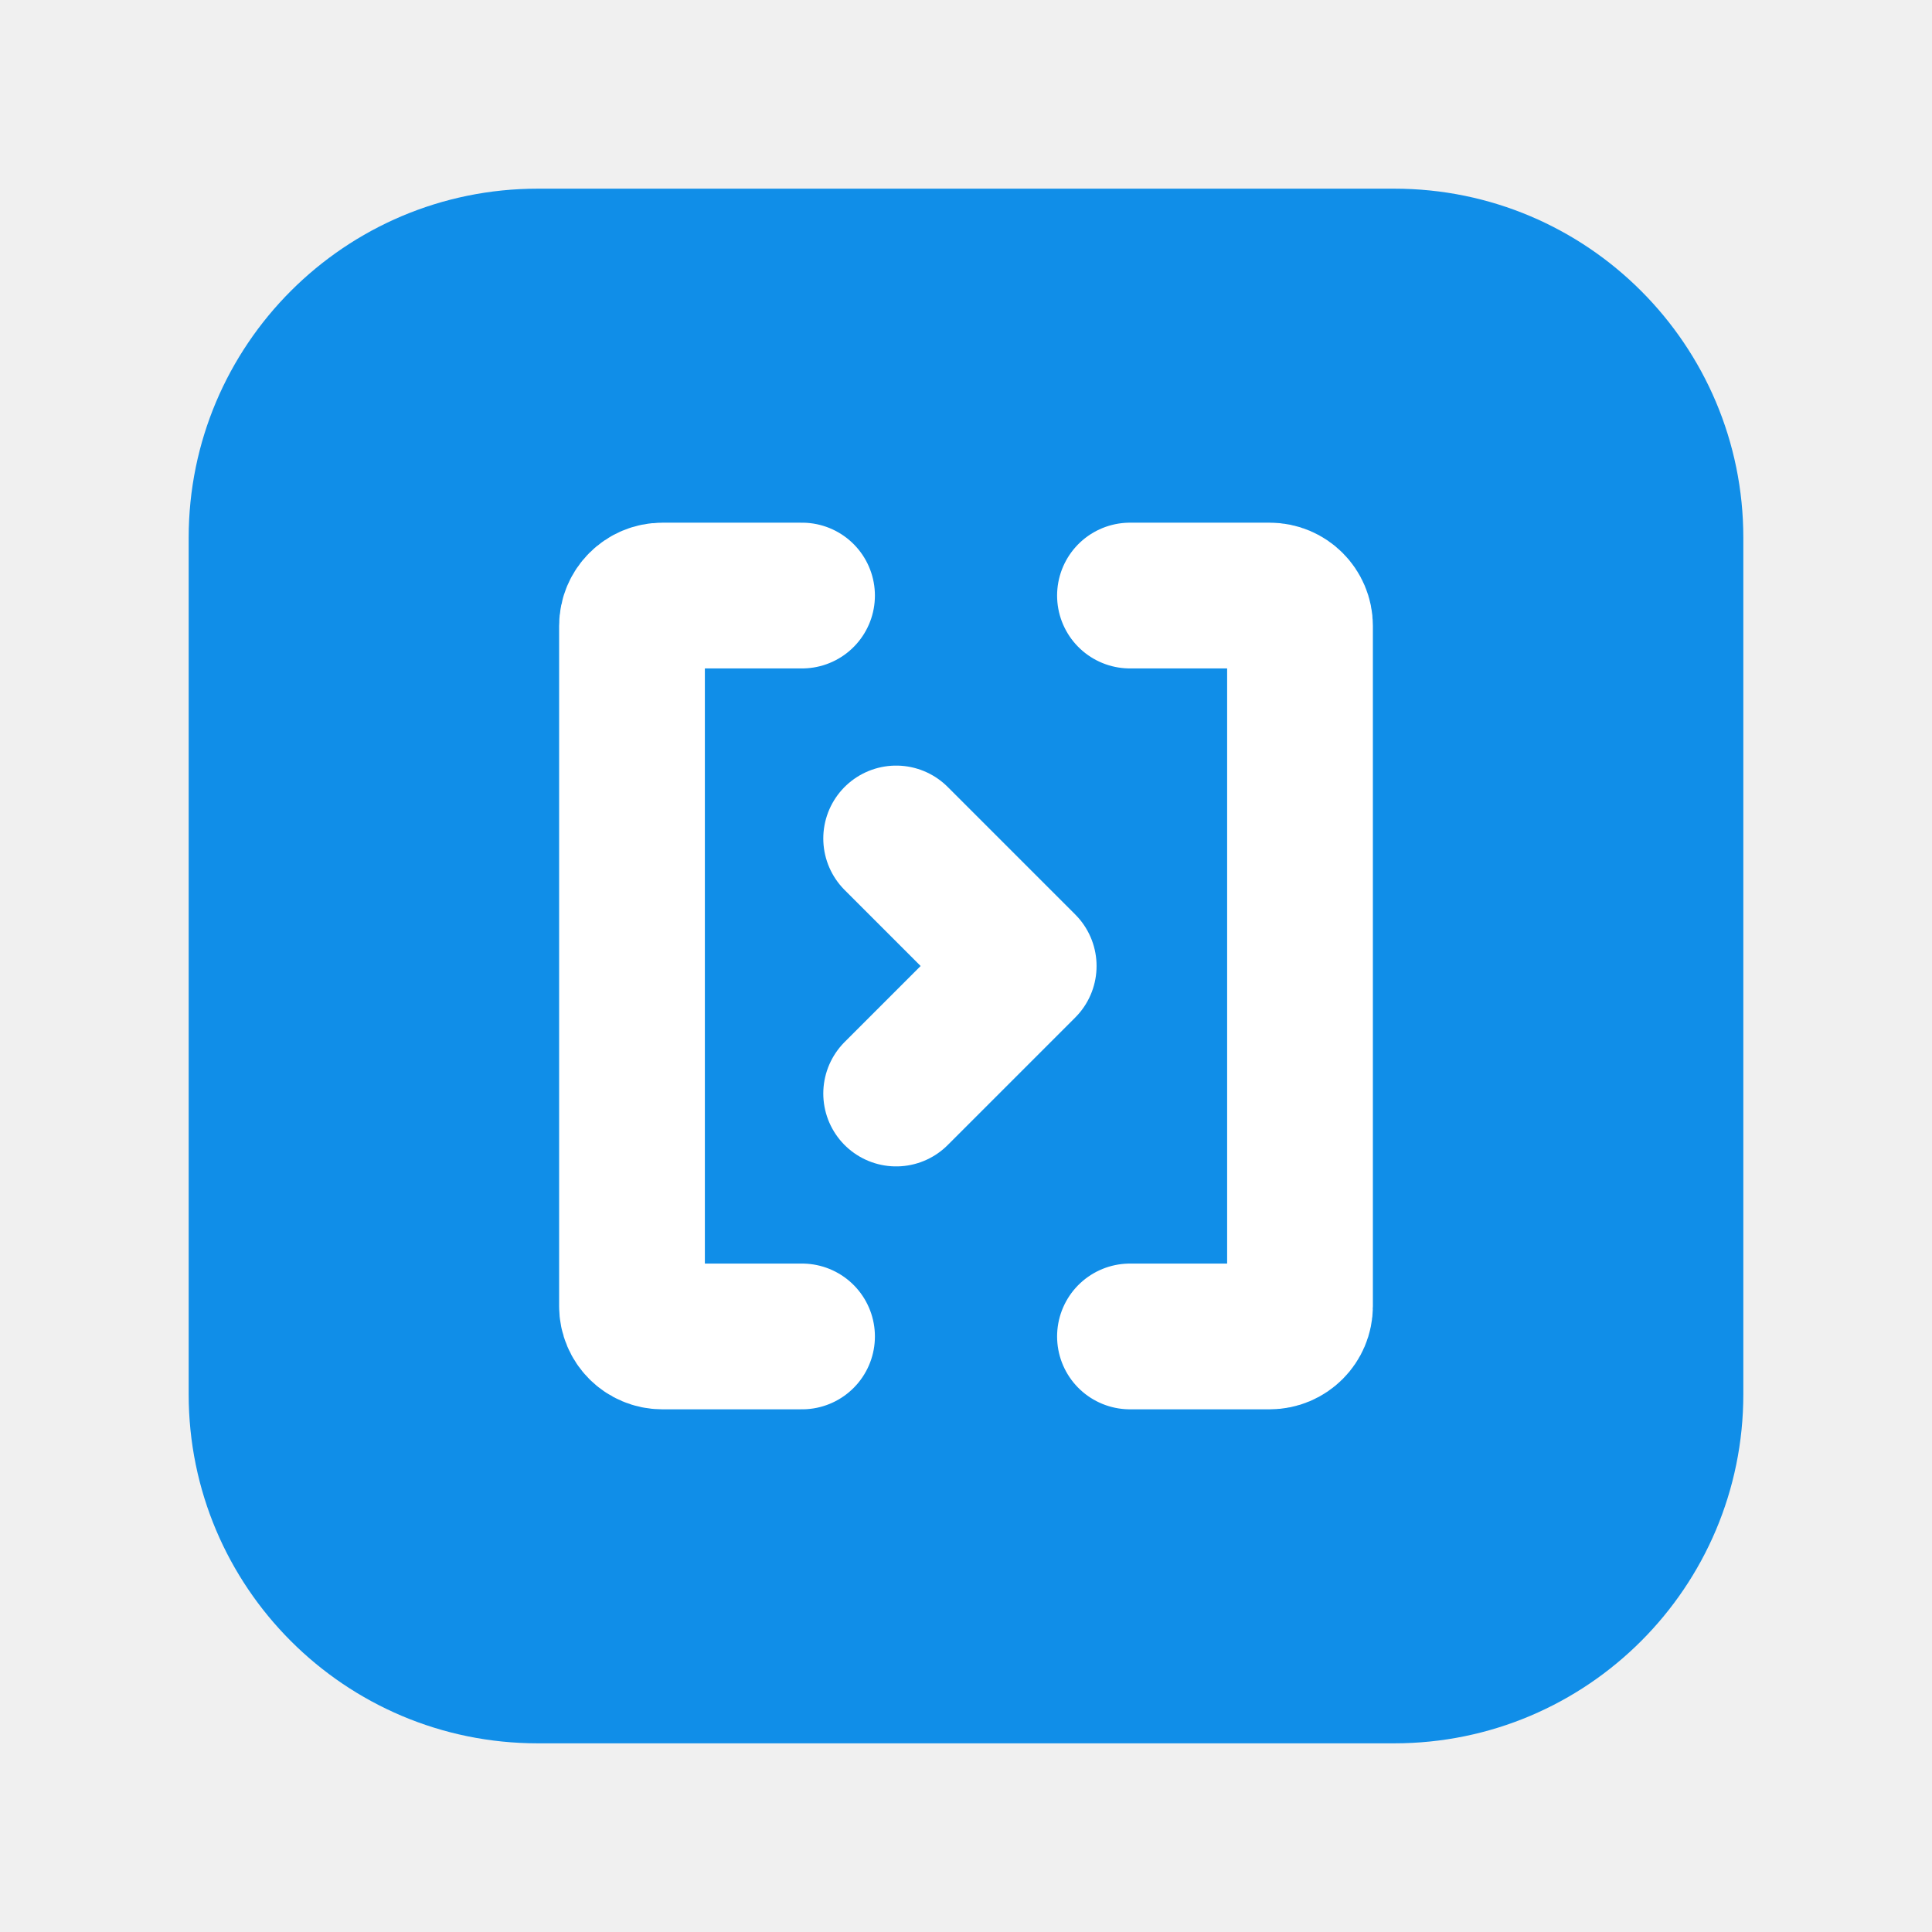
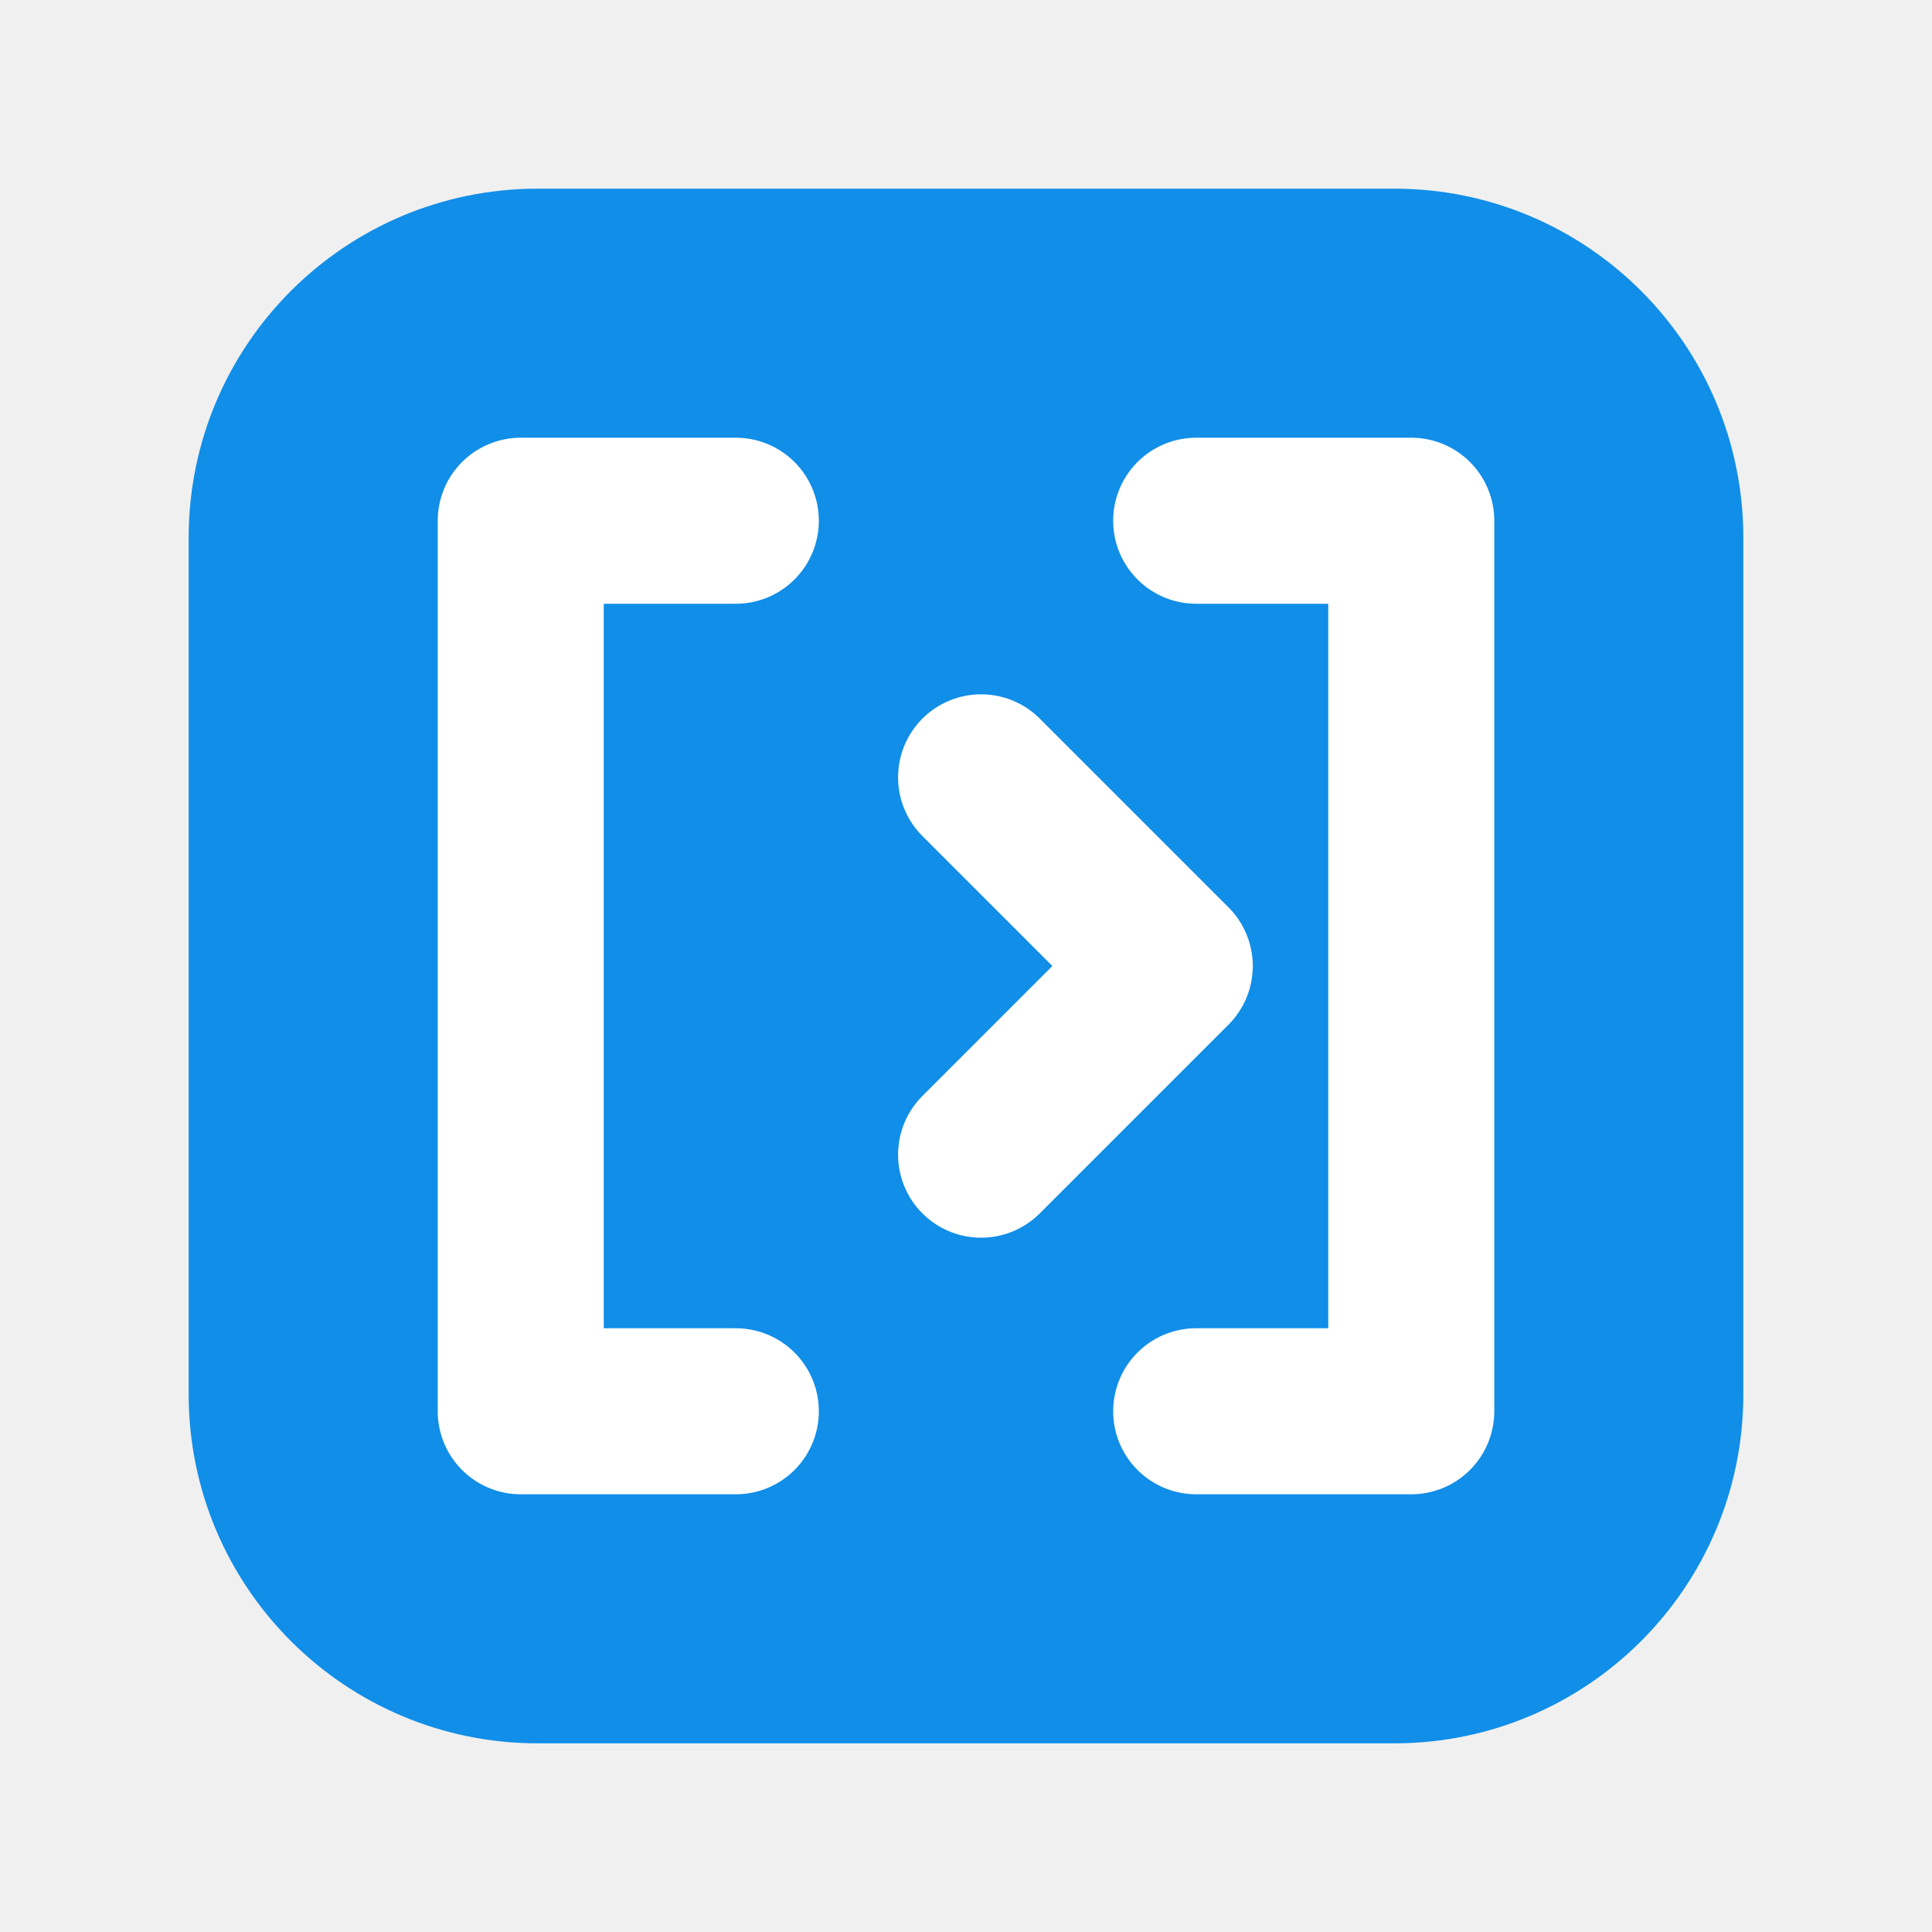
<svg xmlns="http://www.w3.org/2000/svg" viewBox="0 0 1024 1024" width="1024" height="1024">
  <g transform="translate(100 100)">
    <rect width="824" height="824" rx="185" fill="#108EE8" />
-     <g transform="scale(0.804688)">
-       <g fill="none" stroke="#FFFFFF" stroke-width="96" stroke-linecap="round" stroke-linejoin="round">
-         <path d="M404 268h-92a20 20 0 0 0-20 20v448a20 20 0 0 0 20 20h92" />
-         <path d="M620 268h92a20 20 0 0 1 20 20v448a20 20 0 0 1-20 20h-92" />
-         <path d="M466 428l84 84-84 84" />
-       </g>
+     <g fill="none" stroke="#FFFFFF" stroke-width="88" stroke-linecap="round" stroke-linejoin="round">
+       <path d="M290 176H176v472h114" />
+       <path d="M534 176h114v472H534" />
+       <path d="M420 312l100 100-100 100" />
    </g>
  </g>
</svg>
